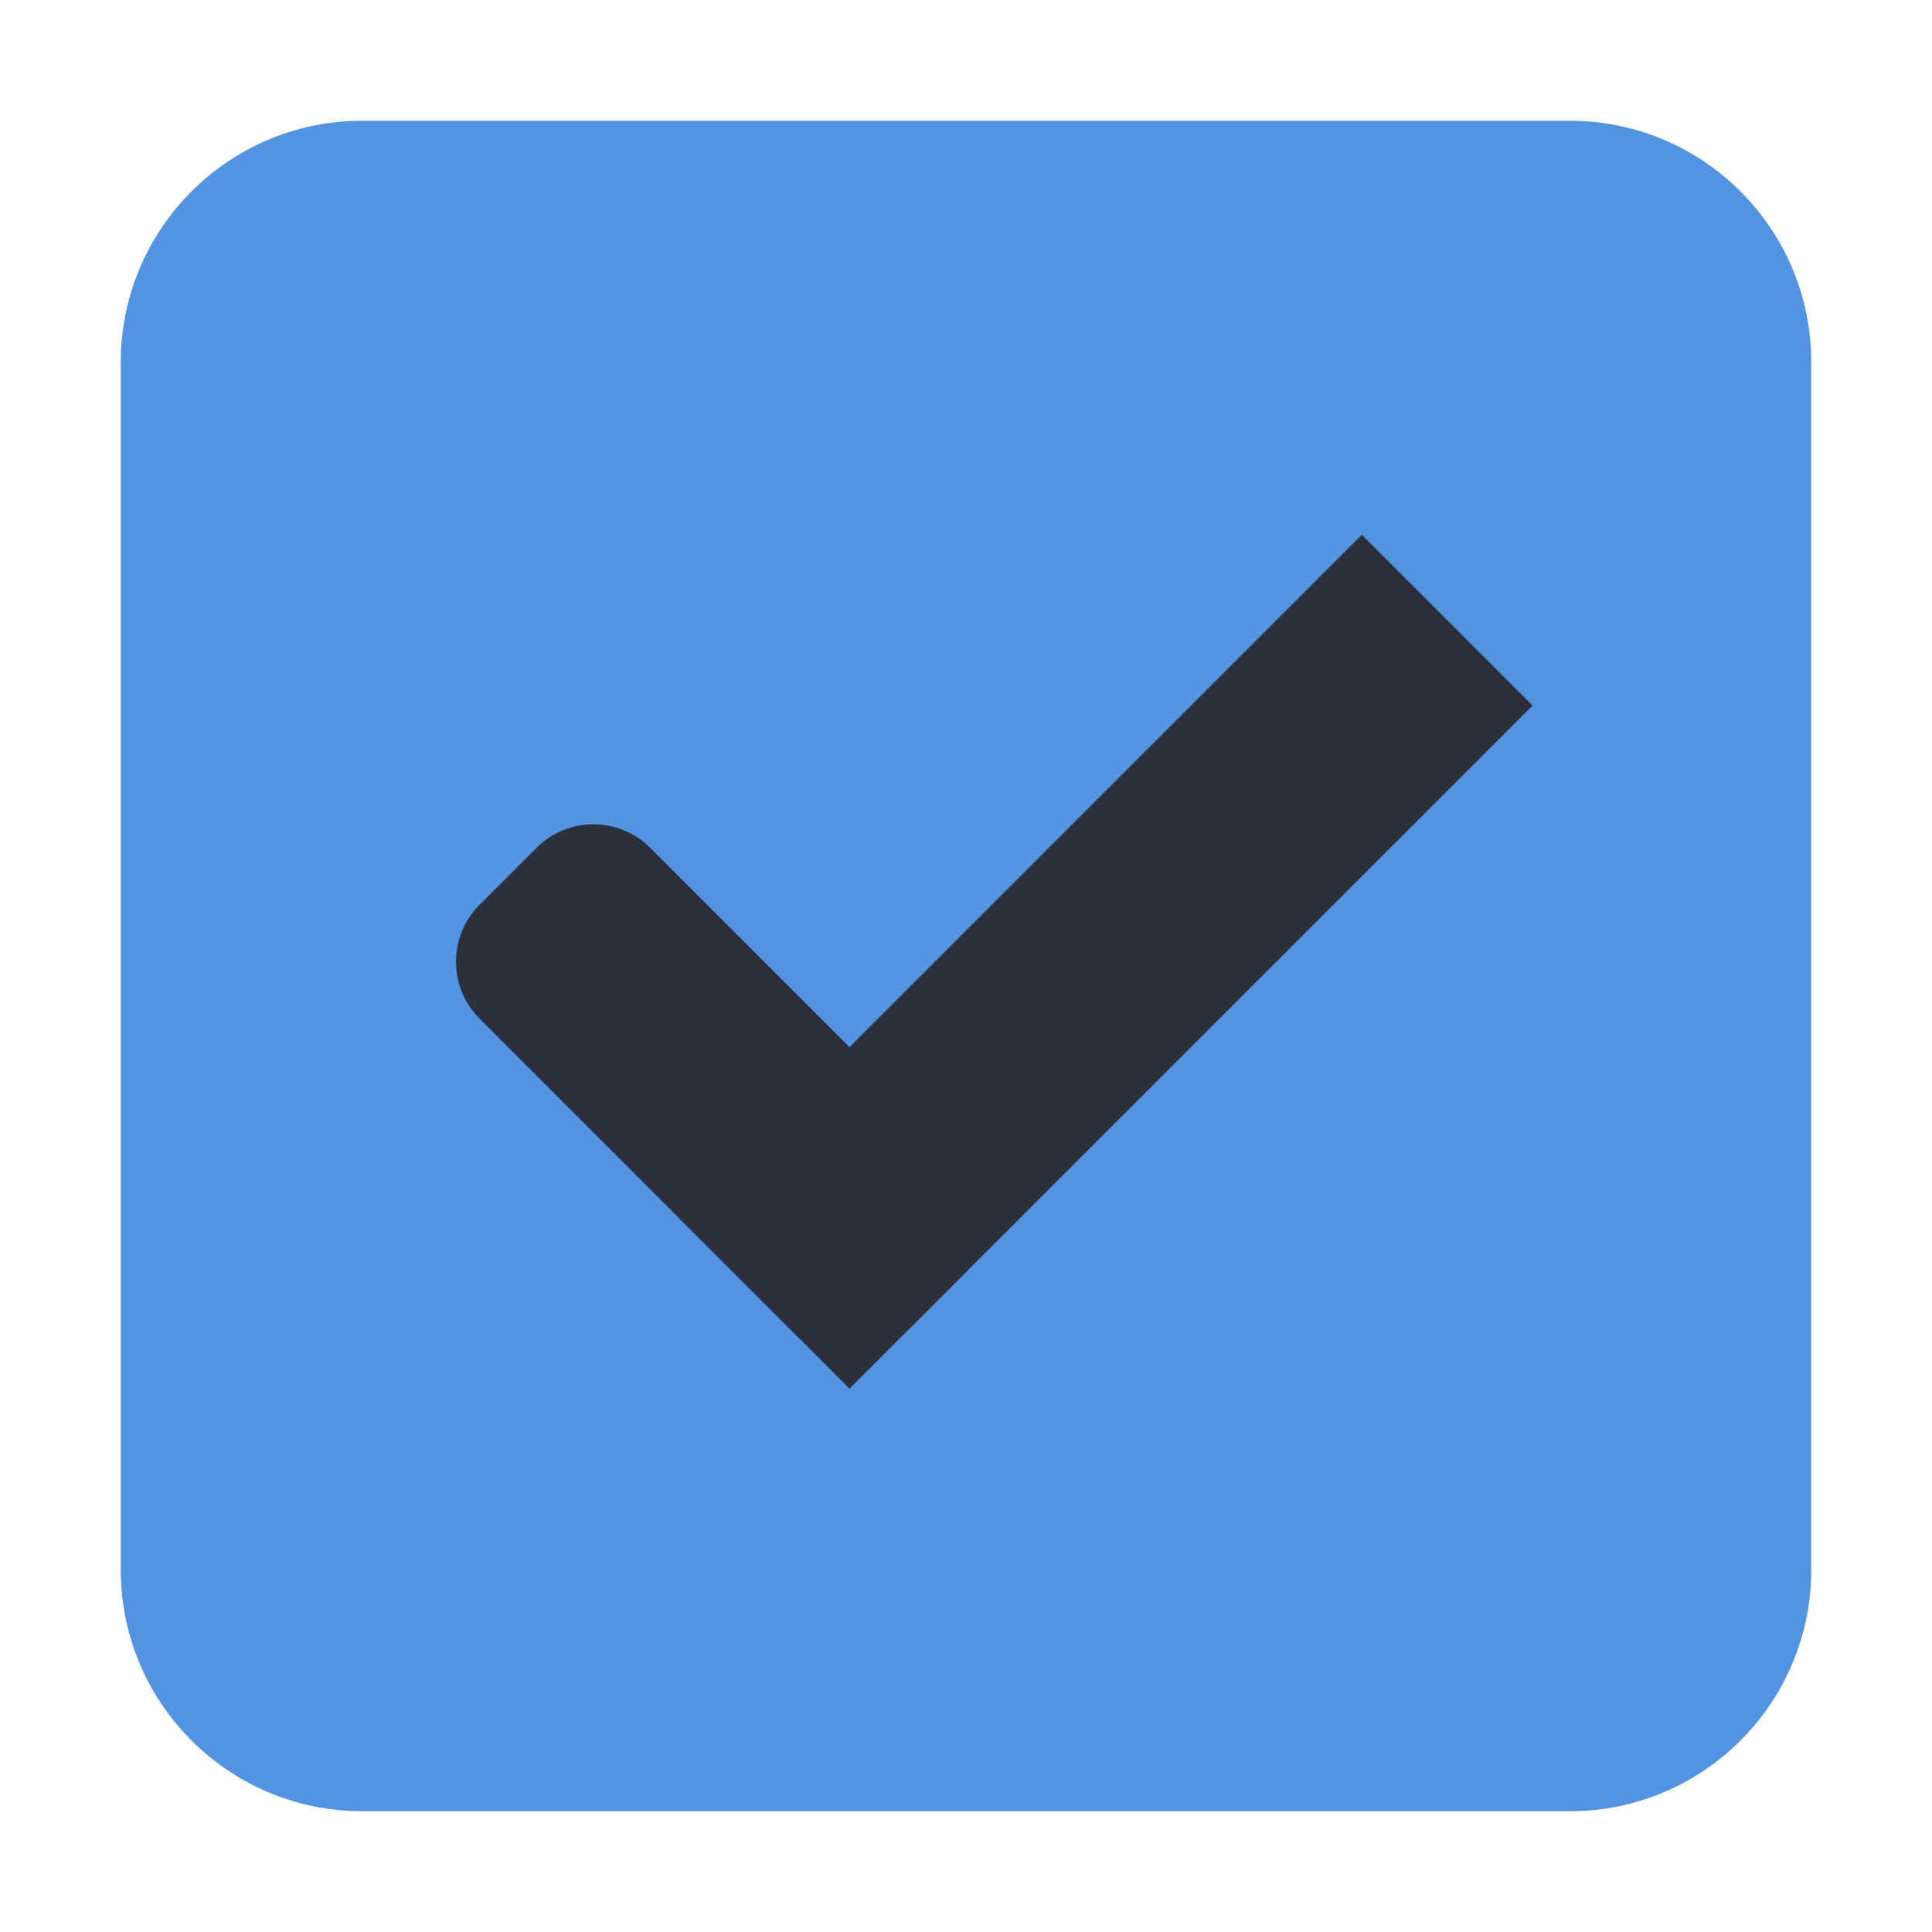
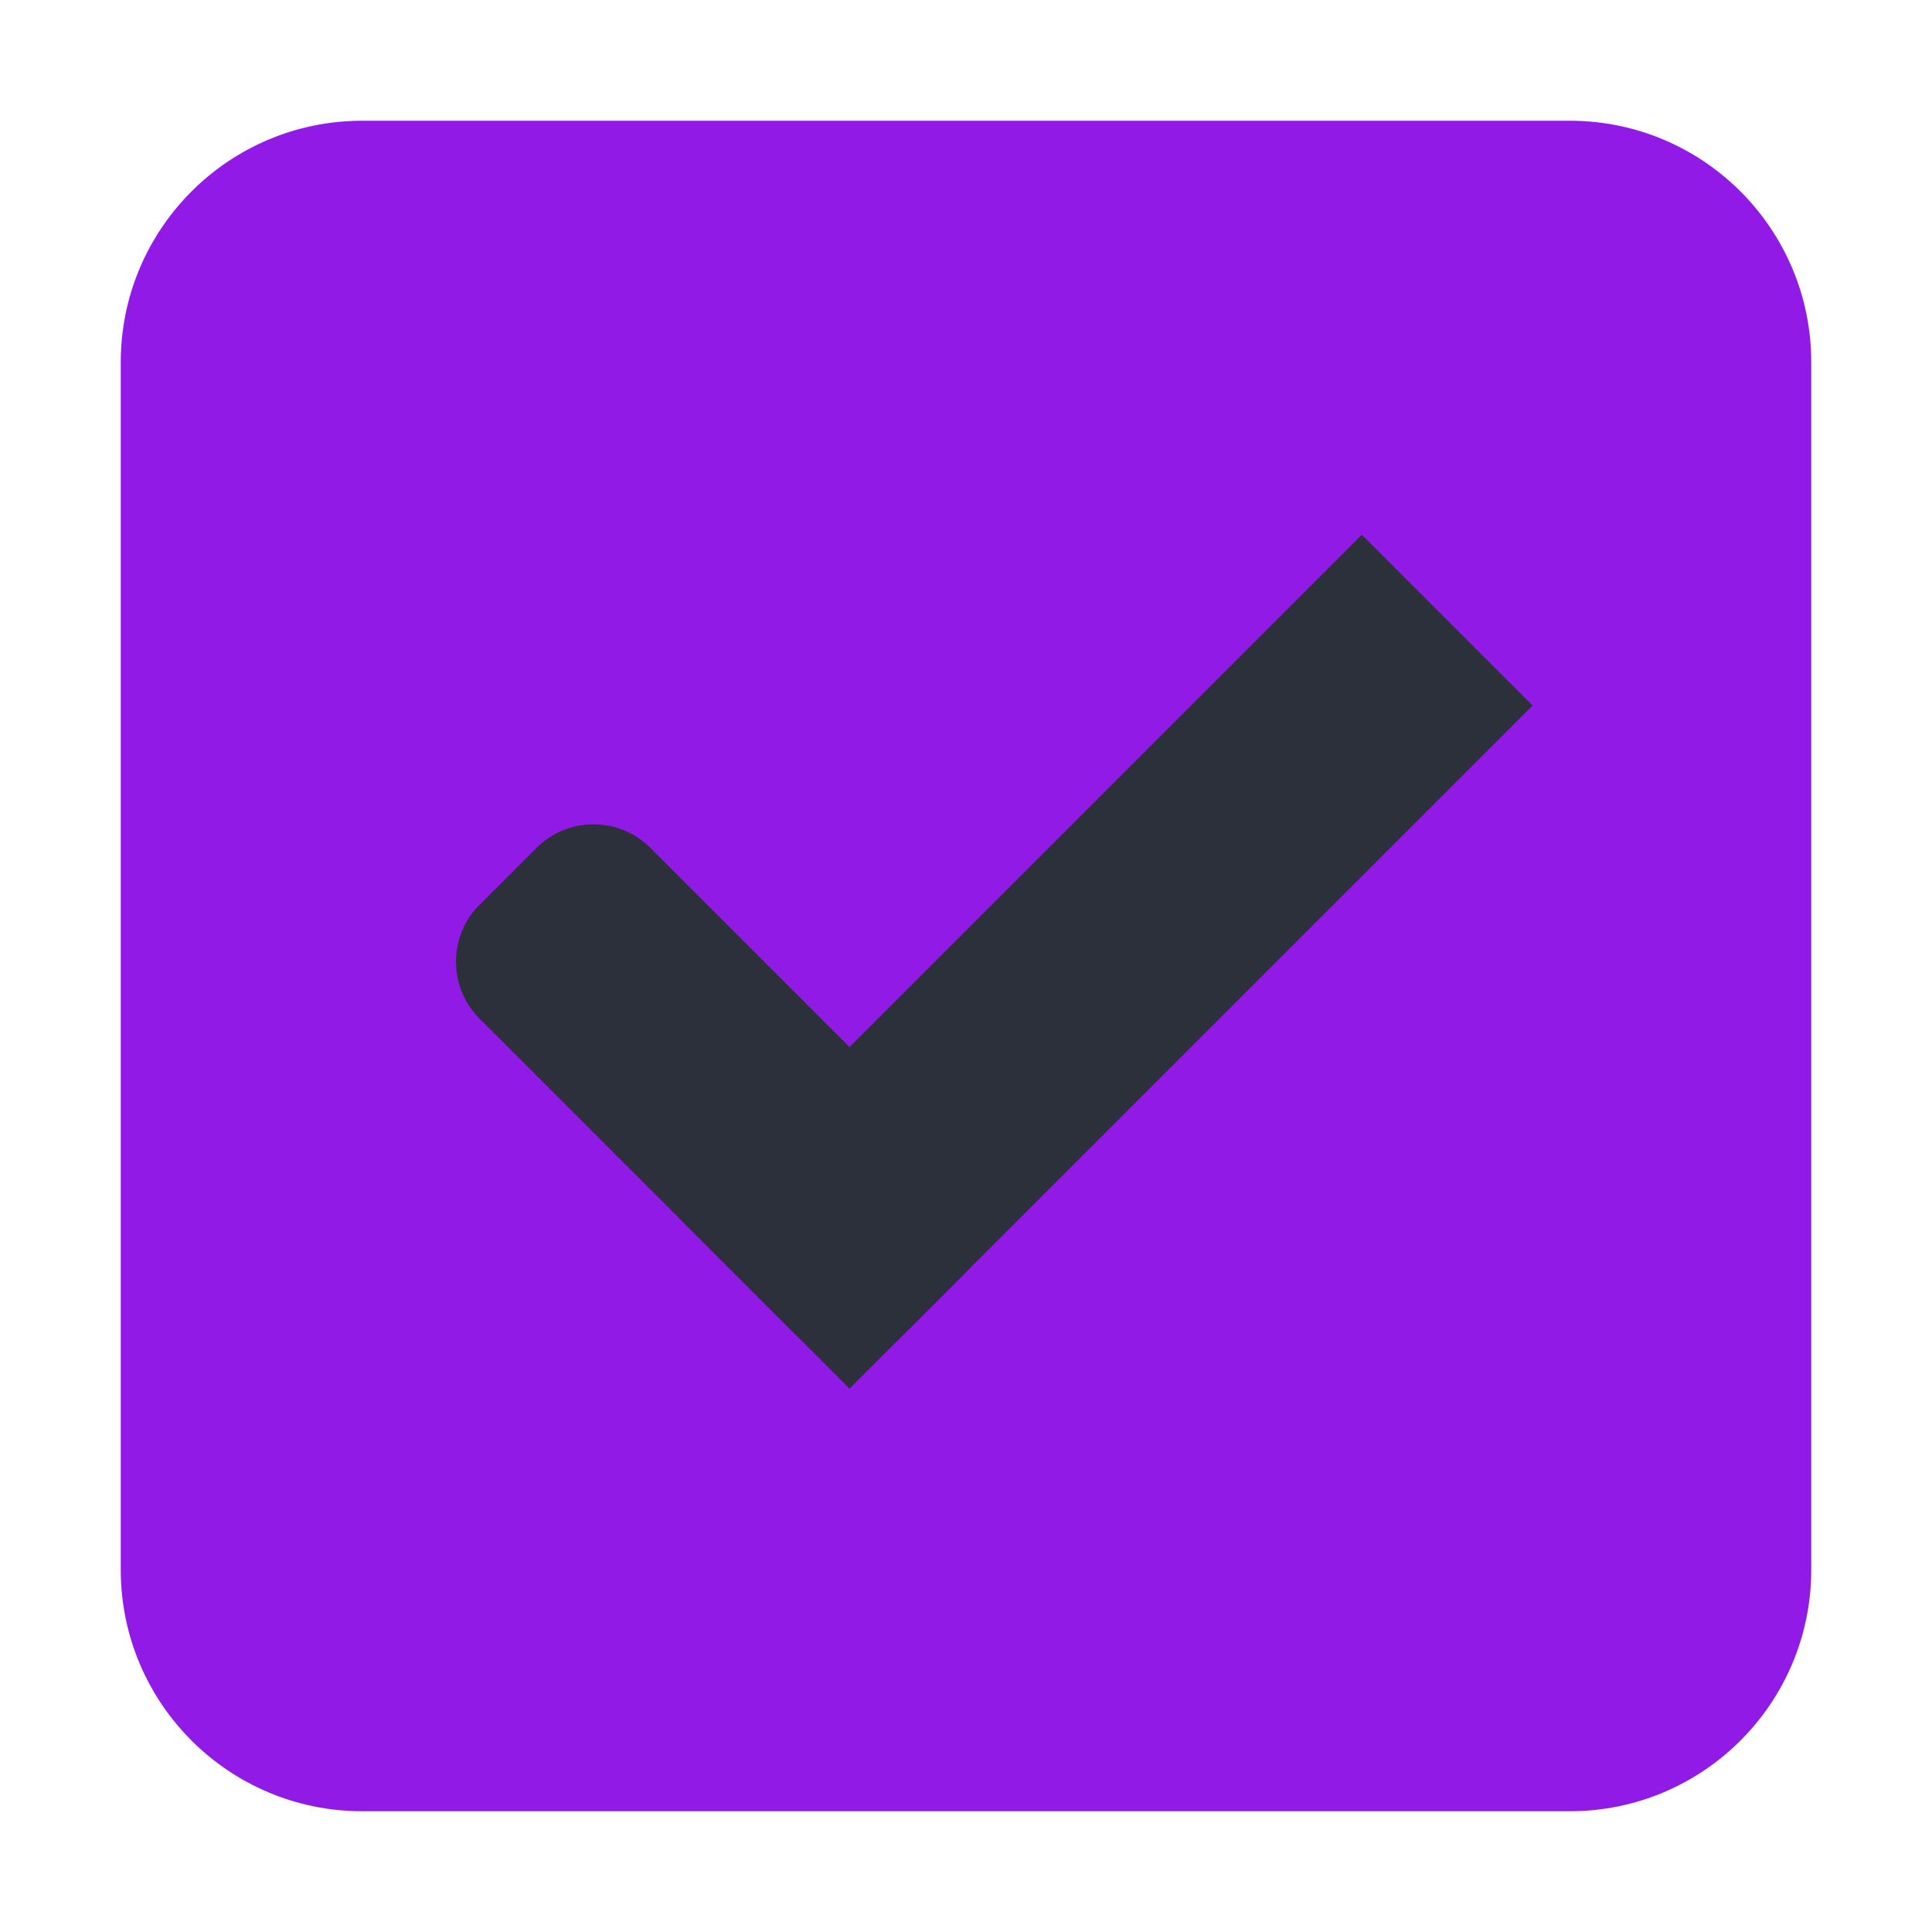
<svg xmlns="http://www.w3.org/2000/svg" xmlns:ns1="http://www.openswatchbook.org/uri/2009/osb" xmlns:xlink="http://www.w3.org/1999/xlink" width="16" height="16" id="svg2" version="1.1">
  <defs id="defs4">
-     <linearGradient id="selected_bg_color" ns1:paint="solid">
-       <stop style="stop-color:#5294e2;stop-opacity:1;" offset="0" id="stop4159" />
+     <linearGradient ns1:paint="solid" id="selected_bg_color">
+       <stop id="stop4159" offset="0" style="stop-color:#911ae6;stop-opacity:1;;opacity:1" />
    </linearGradient>
    <linearGradient id="linearGradient3768-6">
-       <stop style="stop-color:#0f0f0f;stop-opacity:1;" offset="0" id="stop3770-6" />
-       <stop id="stop3778-2" offset="0.078" style="stop-color:#171717;stop-opacity:1;" />
-       <stop style="stop-color:#171717;stop-opacity:1;" offset="0.974" id="stop3774-0" />
-       <stop style="stop-color:#1b1b1b;stop-opacity:1;" offset="1" id="stop3776-1" />
+       <stop id="stop3770-6" offset="0" style="stop-color:#0f0f0f;stop-opacity:1;;opacity:1" />
+       <stop style="stop-color:#171717;stop-opacity:1;;opacity:1" offset="0.078" id="stop3778-2" />
+       <stop id="stop3774-0" offset="0.974" style="stop-color:#171717;stop-opacity:1;;opacity:1" />
+       <stop id="stop3776-1" offset="1" style="stop-color:#1b1b1b;stop-opacity:1;;opacity:1" />
    </linearGradient>
-     <linearGradient xlink:href="#selected_bg_color" id="linearGradient4161" x1="25" y1="31.362" x2="25" y2="45.362" gradientUnits="userSpaceOnUse" />
+     <linearGradient gradientUnits="userSpaceOnUse" y2="45.362" x2="25" y1="31.362" x1="25" id="linearGradient4161" xlink:href="#selected_bg_color" />
+     <linearGradient gradientUnits="userSpaceOnUse" y2="45.362" x2="25" y1="31.362" x1="25" id="linearGradient4161-688" xlink:href="#selected_bg_color-766" />
+     <linearGradient ns1:paint="solid" id="selected_bg_color-766">
+       <stop id="stop848" offset="0" style="stop-color:#911ae6;stop-opacity:1;;opacity:1" />
+     </linearGradient>
  </defs>
-   <g id="layer1" transform="translate(0,-1036.362)">
-     <g transform="translate(-36,1036)" style="display:inline;opacity:1" id="checkbox-checked-dark">
-       <g id="checkbox-unchecked-5-59" style="display:inline" transform="translate(19,0)">
+   <g transform="translate(0,-1036.362)" id="layer1">
+     <g id="checkbox-checked-dark" style="display:inline;opacity:1" transform="translate(-36,1036)">
+       <g transform="translate(19,0)" style="display:inline;opacity:1" id="checkbox-unchecked-5-59">
        <g id="sdsd-7-54">
-           <g transform="translate(0,-30)" id="scdsdcd-5-8">
-             <g transform="matrix(0.9295198,0,0,0.9291437,-156.7507,-212.9618)" id="g15812-6-6-1-5-4" style="display:inline">
-               <g style="display:inline" id="g5489-2-9-6-8-8-53-5" transform="matrix(0.5089163,0,0,0.5173982,161.7932,197.5643)">
+           <g id="scdsdcd-5-8" transform="translate(0,-30)">
+             <g style="display:inline;opacity:1" id="g15812-6-6-1-5-4" transform="matrix(0.9295198,0,0,0.9291437,-156.7507,-212.9618)">
+               <g transform="matrix(0.5089163,0,0,0.5173982,161.7932,197.5643)" id="g5489-2-9-6-8-8-53-5" style="display:inline;opacity:1">
                <g id="g5428-8-1-4-0-0-4-2" />
              </g>
            </g>
-             <rect style="color:#000000;display:inline;overflow:visible;visibility:visible;fill:none;stroke:none;stroke-width:2;marker:none;enable-background:accumulate" id="rect13523-7-11" width="16" height="16" x="17" y="30.362" />
+             <rect y="30.362" x="17" height="16" width="16" id="rect13523-7-11" style="color:#000000;display:inline;overflow:visible;visibility:visible;fill:none;stroke:none;stroke-width:2;marker:none;enable-background:accumulate;opacity:1" />
            <g id="g5400-6-68">
-               <rect rx="2" y="31.362" x="18" height="14" width="14" id="rect5147-9-1-5-7-6-7-4" style="color:#000000;display:inline;overflow:visible;visibility:visible;fill:url(#linearGradient4161);fill-opacity:1;stroke:#000000;stroke-width:0;stroke-linecap:butt;stroke-linejoin:round;stroke-miterlimit:4;stroke-dasharray:none;stroke-dashoffset:0;stroke-opacity:1;marker:none;enable-background:accumulate" ry="2" />
+               <rect ry="2" style="color:#000000;display:inline;overflow:visible;visibility:visible;fill:url(#linearGradient4161-688);fill-opacity:1;stroke:#000000;stroke-width:0;stroke-linecap:butt;stroke-linejoin:round;stroke-miterlimit:4;stroke-dasharray:none;stroke-dashoffset:0;stroke-opacity:1;marker:none;enable-background:accumulate;opacity:1" id="rect5147-9-1-5-7-6-7-4" width="14" height="14" x="18" y="31.362" rx="2" />
            </g>
          </g>
        </g>
      </g>
-       <g id="checkbox-checked-dark-7-37" transform="translate(36,-1036)" style="display:inline">
-         <g id="g3981-6-4-97" transform="matrix(0.7071068,0.7071068,-0.7071068,0.7071068,729.9547,305.0582)" style="opacity:0.85;fill:#1a1a1a;fill-opacity:1" />
-         <g id="g4049-2-5" transform="matrix(0.7071068,0.7071068,-0.7071068,0.7071068,727.9444,295.3112)">
-           <g id="g4056-7-6" transform="translate(12.37438,11.53123)">
-             <g id="g3981-0-8" transform="translate(-3,-4.999983)" style="fill:#3b3c3e;fill-opacity:1">
-               <rect ry="0.667" rx="0.667" y="1033.362" x="8" height="2" width="5" id="rect3977-39-90" style="fill:#2b303b;fill-opacity:1;stroke:none" />
-               <rect ry="0" y="1027.362" x="11" height="8" width="2" id="rect3979-7-60" style="fill:#2b303b;fill-opacity:1;stroke:none" />
+       <g style="display:inline;opacity:1" transform="translate(36,-1036)" id="checkbox-checked-dark-7-37">
+         <g style="opacity:0.85;fill:#1a1a1a;fill-opacity:1" transform="matrix(0.7071068,0.7071068,-0.7071068,0.7071068,729.9547,305.0582)" id="g3981-6-4-97" />
+         <g transform="matrix(0.7071068,0.7071068,-0.7071068,0.7071068,727.9444,295.3112)" id="g4049-2-5">
+           <g transform="translate(12.37438,11.53123)" id="g4056-7-6">
+             <g style="fill:#3b3c3e;fill-opacity:1;opacity:1" transform="translate(-3,-4.999983)" id="g3981-0-8">
+               <rect style="fill:#2b303b;fill-opacity:1;stroke:none;opacity:1" id="rect3977-39-90" width="5" height="2" x="8" y="1033.362" rx="0.667" ry="0.667" />
+               <rect style="fill:#2b303b;fill-opacity:1;stroke:none;opacity:1" id="rect3979-7-60" width="2" height="8" x="11" y="1027.362" ry="0" />
            </g>
-             <rect style="fill:#eeeeee;fill-opacity:0;stroke:none" id="rect4047-81-5" width="3" height="1" x="5" y="-8" transform="translate(0,1036.362)" />
+             <rect transform="translate(0,1036.362)" y="-8" x="5" height="1" width="3" id="rect4047-81-5" style="fill:#eeeeee;fill-opacity:0;stroke:none;opacity:1" />
          </g>
        </g>
      </g>
    </g>
  </g>
</svg>
